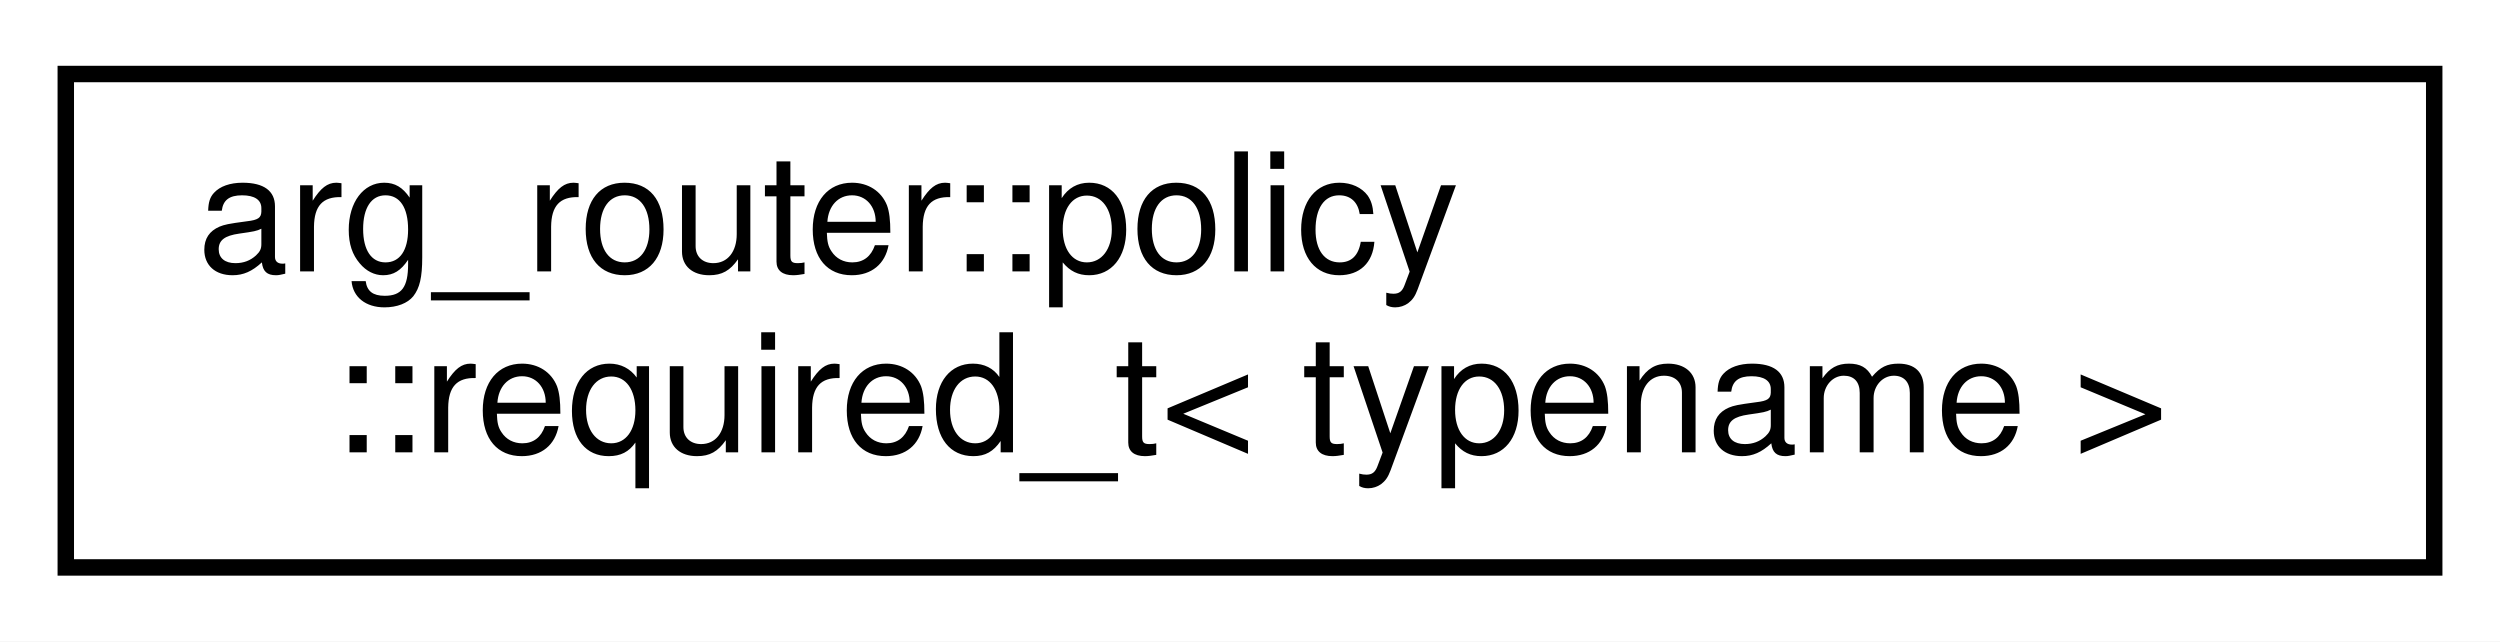
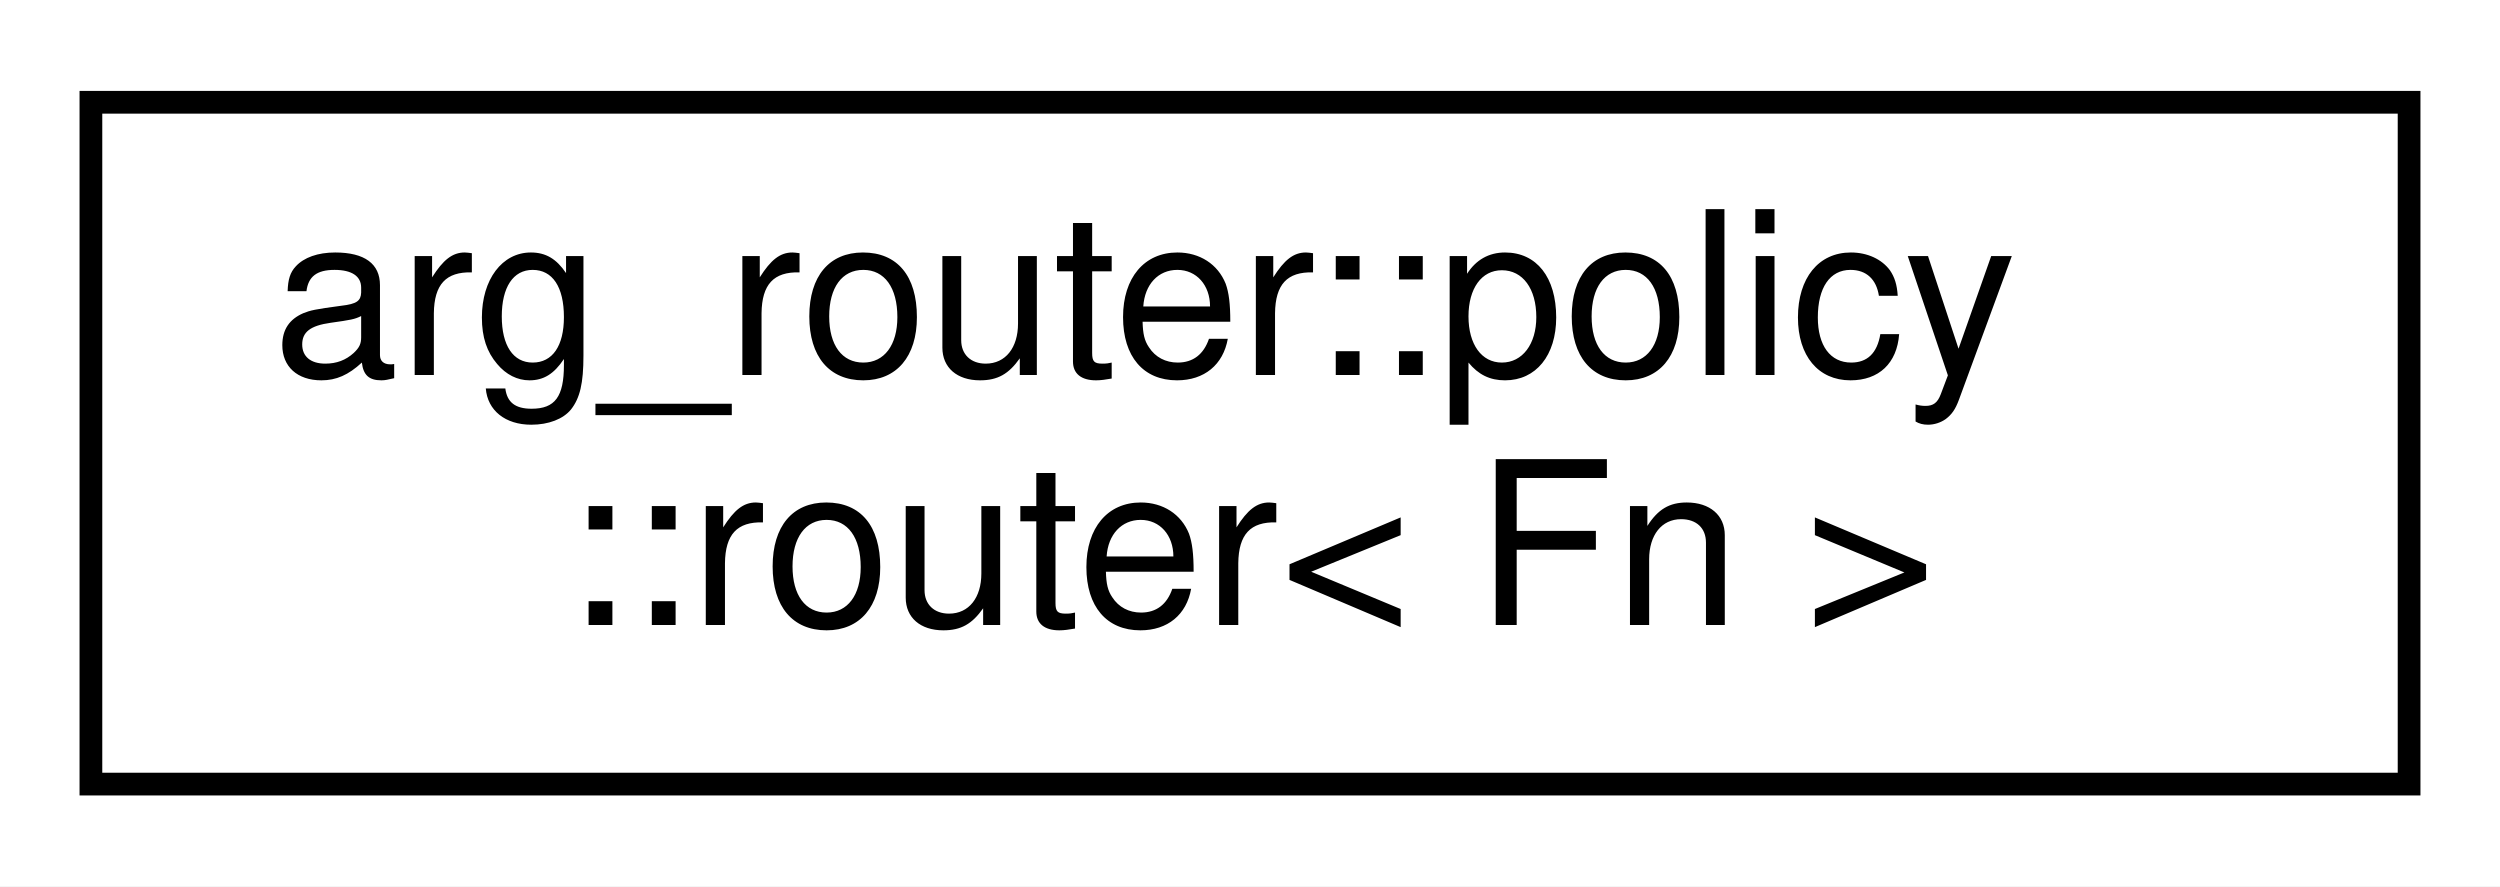
- <svg xmlns="http://www.w3.org/2000/svg" xmlns:xlink="http://www.w3.org/1999/xlink" width="152pt" height="39pt" viewBox="0.00 0.00 152.00 39.00">
+ <svg xmlns="http://www.w3.org/2000/svg" xmlns:xlink="http://www.w3.org/1999/xlink" width="110pt" height="39pt" viewBox="0.00 0.00 110.00 39.00">
  <g id="graph0" class="graph" transform="scale(1 1) rotate(0) translate(4 35)">
-     <polygon fill="white" stroke="transparent" points="-4,4 -4,-35 148,-35 148,4 -4,4" />
+     <polygon fill="white" stroke="transparent" points="-4,4 -4,-35 106,-35 106,4 -4,4" />
    <g id="node1" class="node">
      <g id="a_node1">
-         <a xlink:href="structarg__router_1_1policy_1_1required__t.html" target="_top" xlink:title=" ">
-           <polygon fill="white" stroke="black" points="0,-0.5 0,-30.5 144,-30.5 144,-0.5 0,-0.5" />
+         <a xlink:href="classarg__router_1_1policy_1_1router.html" target="_top" xlink:title=" ">
+           <polygon fill="white" stroke="black" points="0,-0.5 0,-30.5 102,-30.5 102,-0.5 0,-0.5" />
          <text text-anchor="start" x="8" y="-18.5" font-family="Helvetica,sans-Serif" font-size="10.00">arg_router::policy</text>
-           <text text-anchor="middle" x="72" y="-7.5" font-family="Helvetica,sans-Serif" font-size="10.00">::required_t&lt; typename &gt;</text>
+           <text text-anchor="middle" x="51" y="-7.5" font-family="Helvetica,sans-Serif" font-size="10.00">::router&lt; Fn &gt;</text>
        </a>
      </g>
    </g>
  </g>
</svg>
